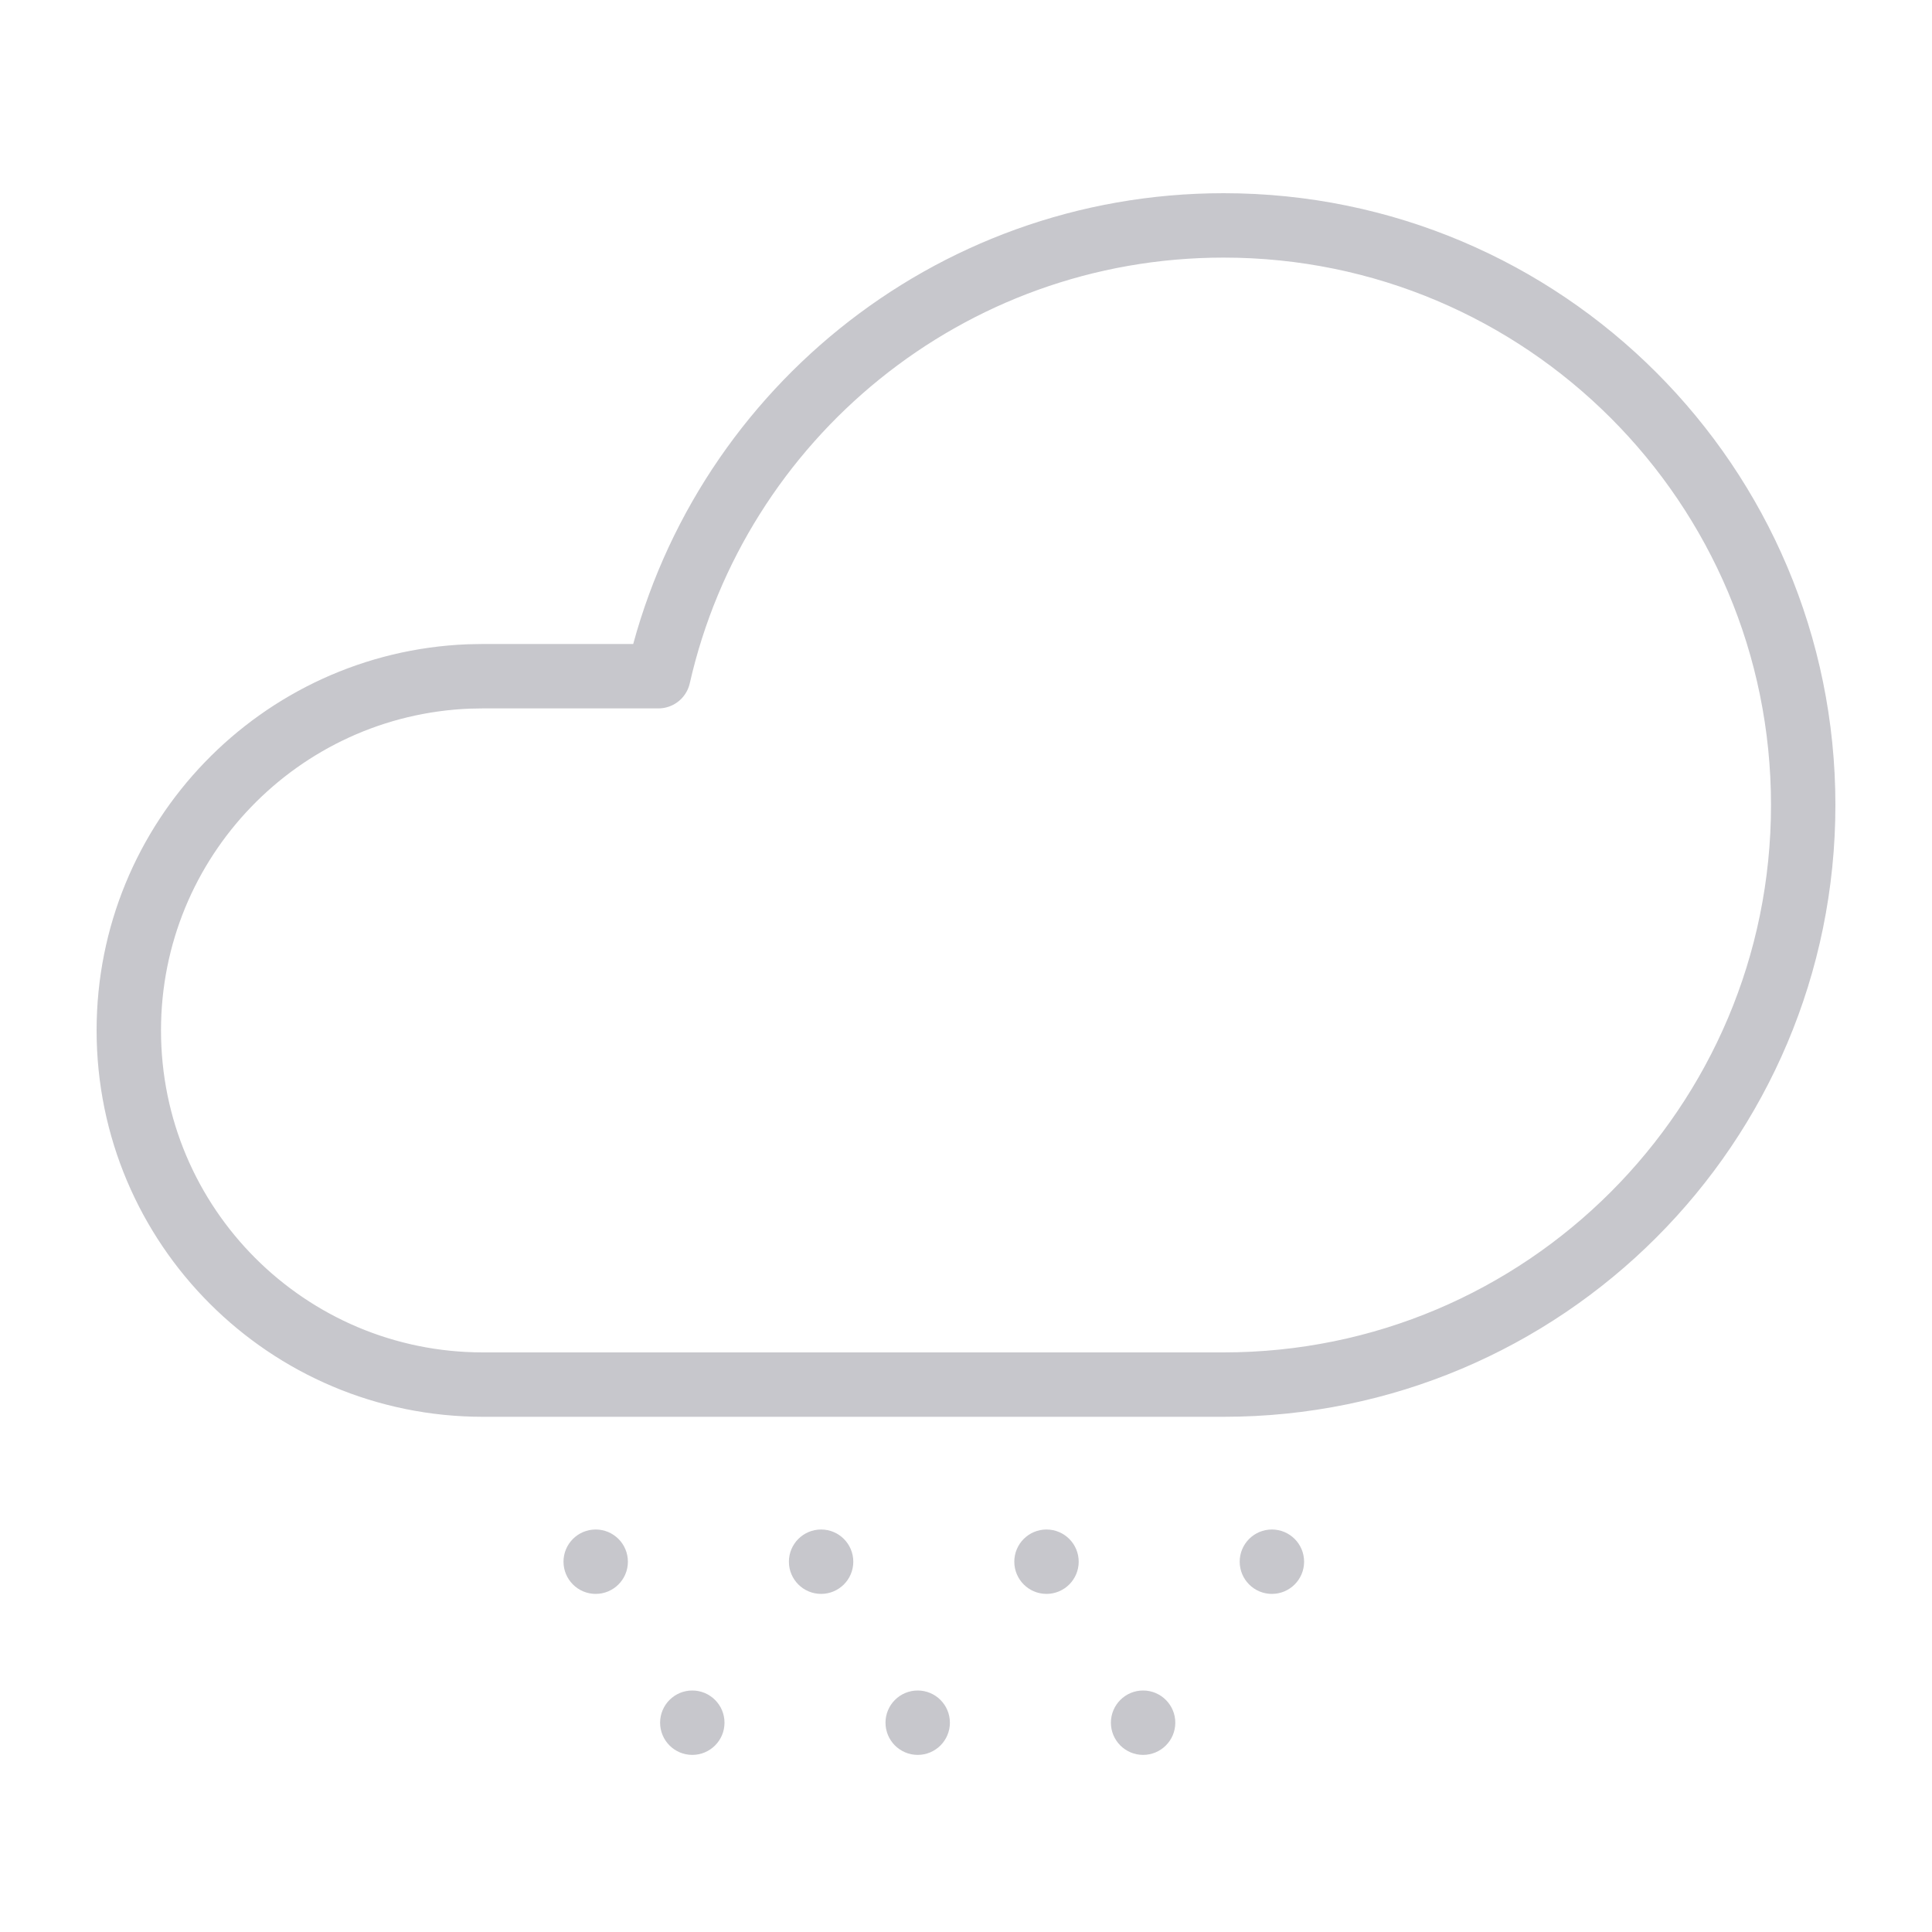
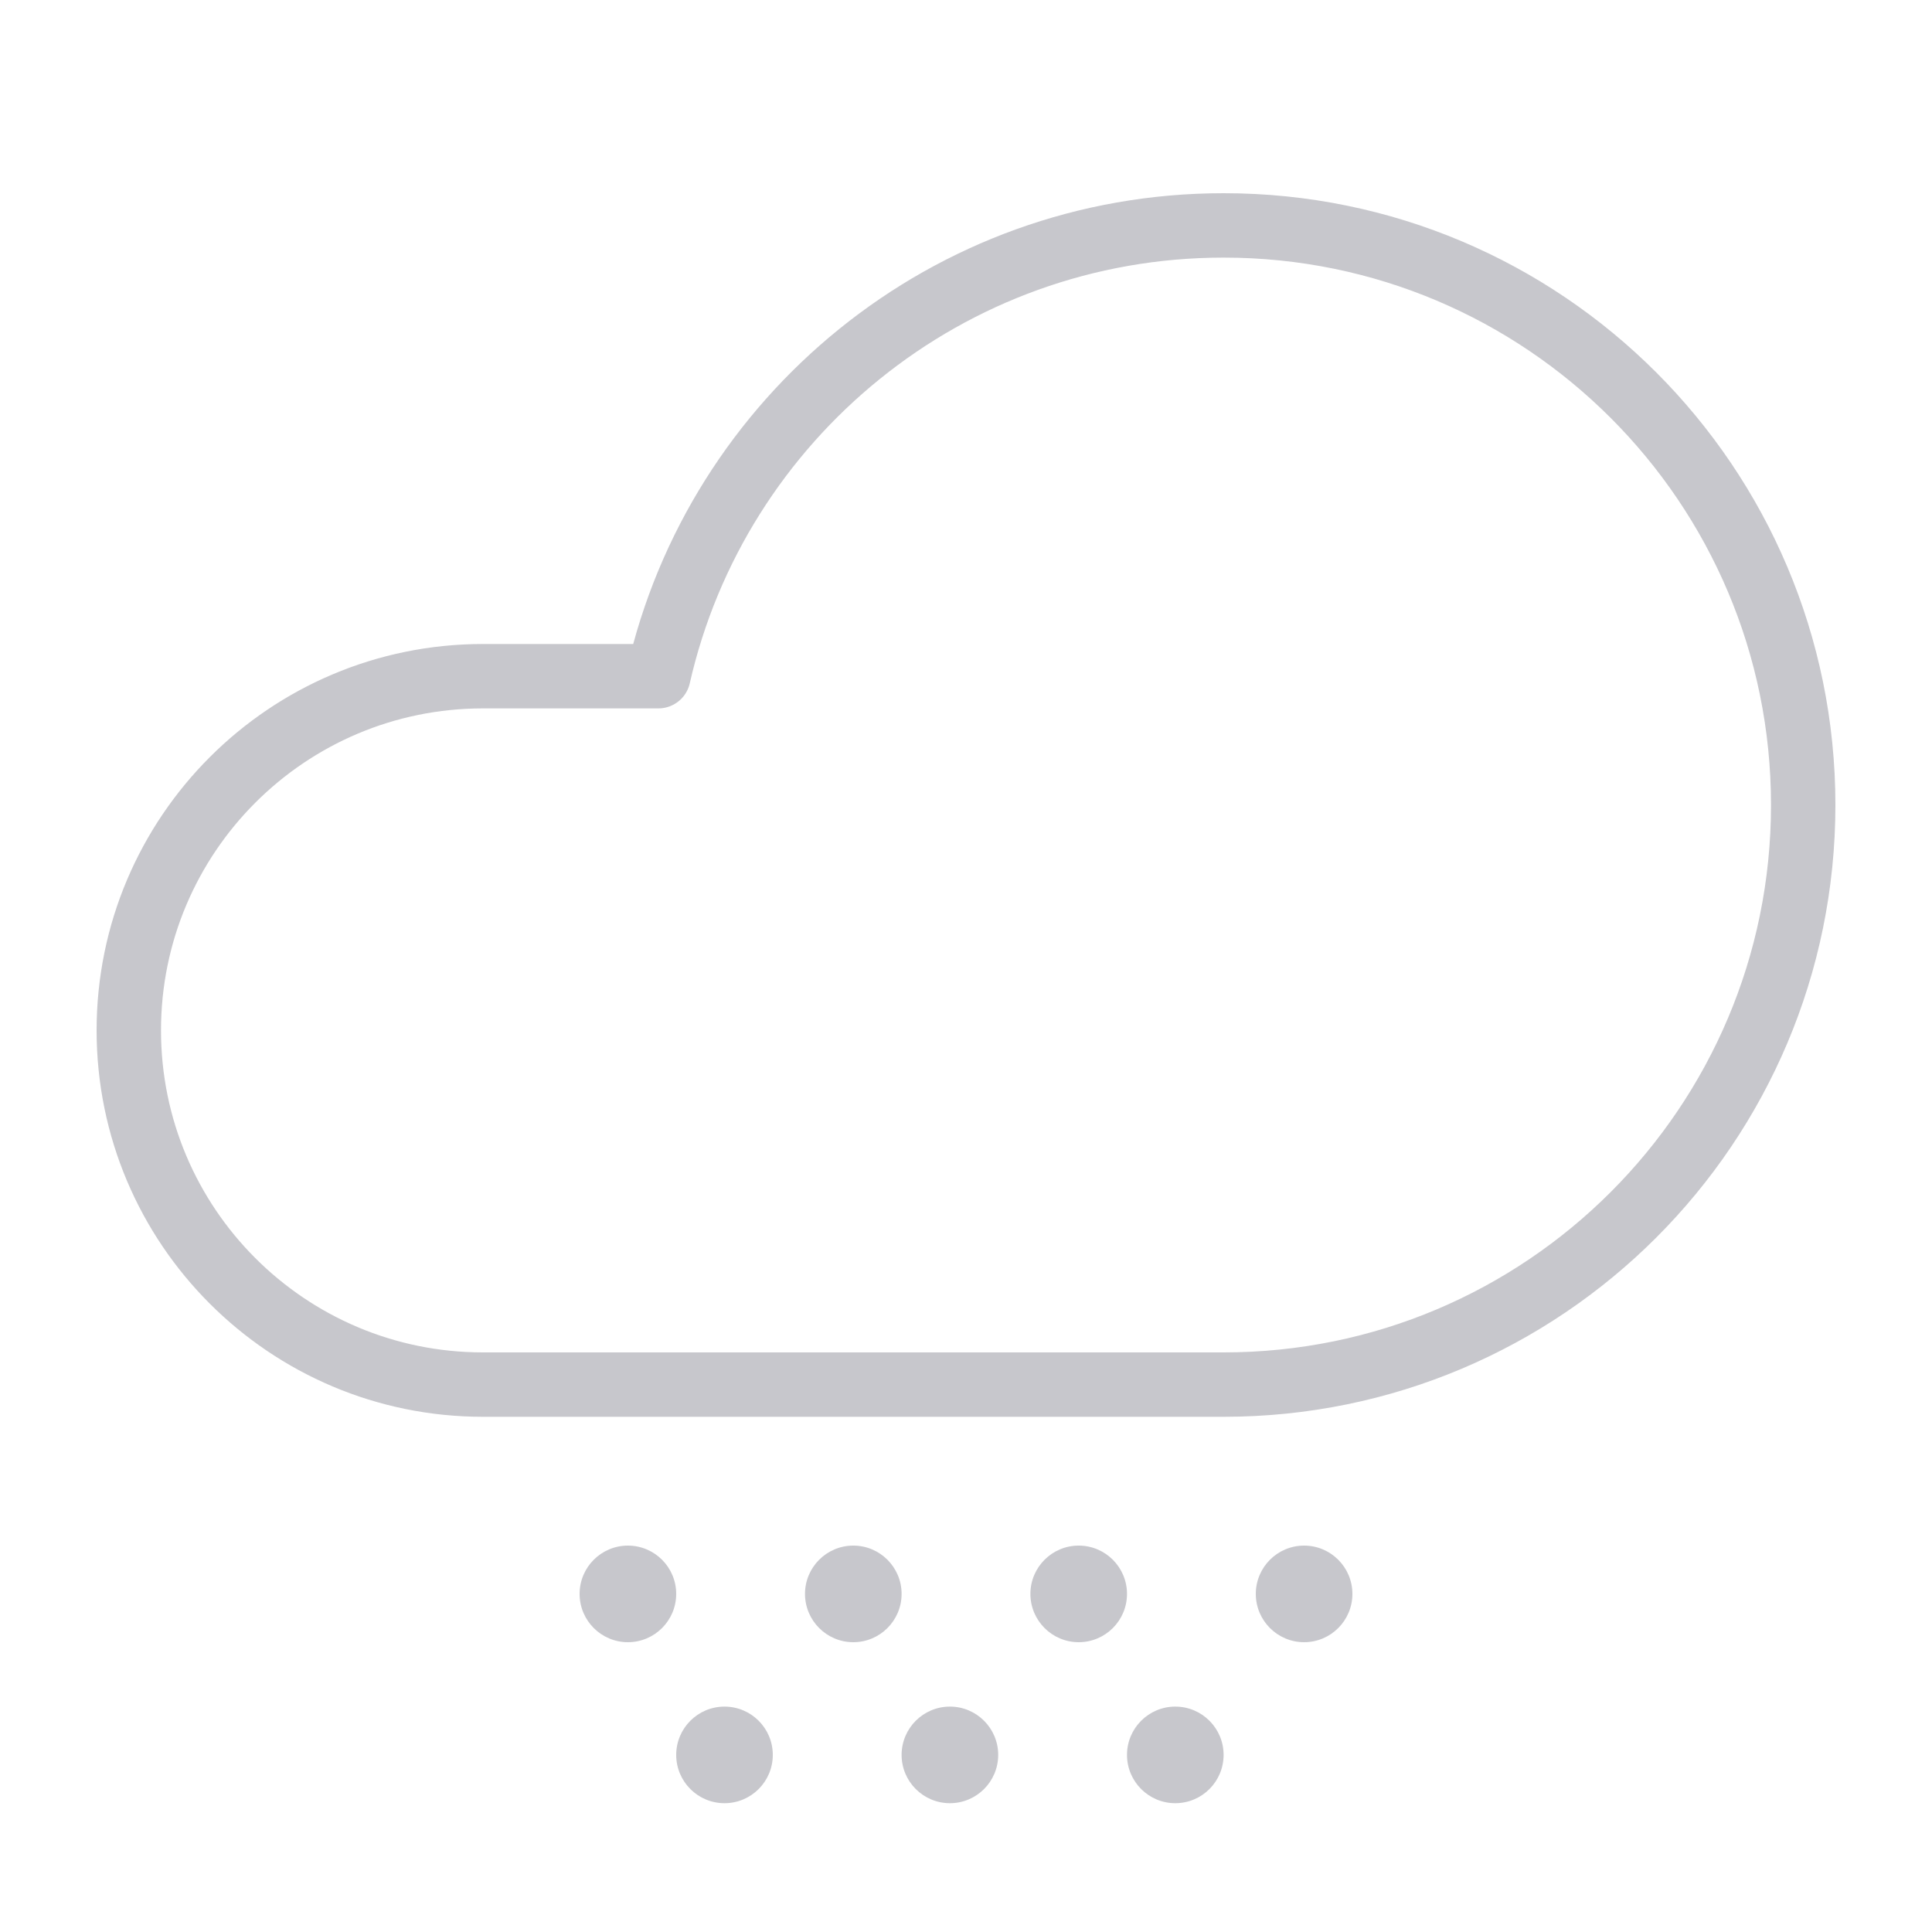
<svg xmlns="http://www.w3.org/2000/svg" width="30px" height="30px" viewBox="0 0 30 30" version="1.1">
  <g id="weather-/-sprinkle" stroke="none" stroke-width="1" fill="none" fill-rule="evenodd">
-     <path d="M7.5,21.5 C4.462,21.5 2,19.038 2,16 C2,13.037 4.344,10.62 7.279,10.504 L7.5,10.5 L10.223,10.5 C11.132,6.492 14.717,3.5 19,3.5 C23.971,3.5 28,7.529 28,12.5 C28,17.471 23.971,21.5 19,21.5 L19,21.5 L7.5,21.5 Z" id="Combined-Shape-Copy" stroke="#C7C7CC" stroke-linejoin="round" />
-     <path d="M10.75,26.5 C10.888,26.5 11,26.612 11,26.75 C11,26.888 10.888,27 10.75,27 C10.612,27 10.5,26.888 10.5,26.75 C10.5,26.612 10.612,26.5 10.75,26.5 Z M14.25,26.5 C14.388,26.5 14.5,26.612 14.5,26.75 C14.5,26.888 14.388,27 14.25,27 C14.112,27 14,26.888 14,26.75 C14,26.612 14.112,26.5 14.25,26.5 Z M17.75,26.5 C17.888,26.5 18,26.612 18,26.75 C18,26.888 17.888,27 17.75,27 C17.612,27 17.5,26.888 17.5,26.75 C17.5,26.612 17.612,26.5 17.75,26.5 Z M9.25,24 C9.388,24 9.5,24.112 9.5,24.25 C9.5,24.388 9.388,24.5 9.25,24.5 C9.112,24.5 9,24.388 9,24.25 C9,24.112 9.112,24 9.25,24 Z M12.75,24 C12.888,24 13,24.112 13,24.25 C13,24.388 12.888,24.5 12.75,24.5 C12.612,24.5 12.5,24.388 12.5,24.25 C12.5,24.112 12.612,24 12.75,24 Z M16.25,24 C16.388,24 16.5,24.112 16.5,24.25 C16.5,24.388 16.388,24.5 16.25,24.5 C16.112,24.5 16,24.388 16,24.25 C16,24.112 16.112,24 16.25,24 Z M19.75,24 C19.888,24 20,24.112 20,24.25 C20,24.388 19.888,24.5 19.75,24.5 C19.612,24.5 19.5,24.388 19.5,24.25 C19.5,24.112 19.612,24 19.75,24 Z" id="Combined-Shape" stroke="#C7C7CC" stroke-width="0.5" />
+     <path d="M7.5,21.5 C4.462,21.5 2,19.038 2,16 C2,12.962 4.462,10.5 7.5,10.5 L7.5,10.5 L10.223,10.5 C11.132,6.492 14.717,3.5 19,3.5 C23.971,3.5 28,7.529 28,12.5 C28,17.471 23.971,21.5 19,21.5 L19,21.5 Z" id="Combined-Shape-Copy" stroke="#C7C7CC" stroke-linejoin="round" />
+     <path d="M11.25,26.5 C11.664,26.5 12,26.836 12,27.25 C12,27.664 11.664,28 11.25,28 C10.836,28 10.5,27.664 10.5,27.25 C10.5,26.836 10.836,26.5 11.25,26.5 Z M14.75,26.5 C15.164,26.5 15.5,26.836 15.5,27.25 C15.5,27.664 15.164,28 14.75,28 C14.336,28 14,27.664 14,27.25 C14,26.836 14.336,26.5 14.75,26.5 Z M18.25,26.5 C18.664,26.5 19,26.836 19,27.25 C19,27.664 18.664,28 18.25,28 C17.836,28 17.5,27.664 17.5,27.25 C17.5,26.836 17.836,26.5 18.25,26.5 Z M9.75,24 C10.164,24 10.5,24.336 10.5,24.75 C10.5,25.164 10.164,25.5 9.75,25.5 C9.336,25.5 9,25.164 9,24.75 C9,24.336 9.336,24 9.75,24 Z M13.25,24 C13.664,24 14,24.336 14,24.75 C14,25.164 13.664,25.5 13.25,25.5 C12.836,25.5 12.5,25.164 12.5,24.75 C12.5,24.336 12.836,24 13.25,24 Z M16.75,24 C17.164,24 17.5,24.336 17.5,24.75 C17.5,25.164 17.164,25.5 16.75,25.5 C16.336,25.5 16,25.164 16,24.75 C16,24.336 16.336,24 16.75,24 Z M20.25,24 C20.664,24 21,24.336 21,24.75 C21,25.164 20.664,25.5 20.25,25.5 C19.836,25.5 19.5,25.164 19.5,24.75 C19.5,24.336 19.836,24 20.25,24 Z" id="Combined-Shape" fill="#C7C7CC" />
  </g>
</svg>
